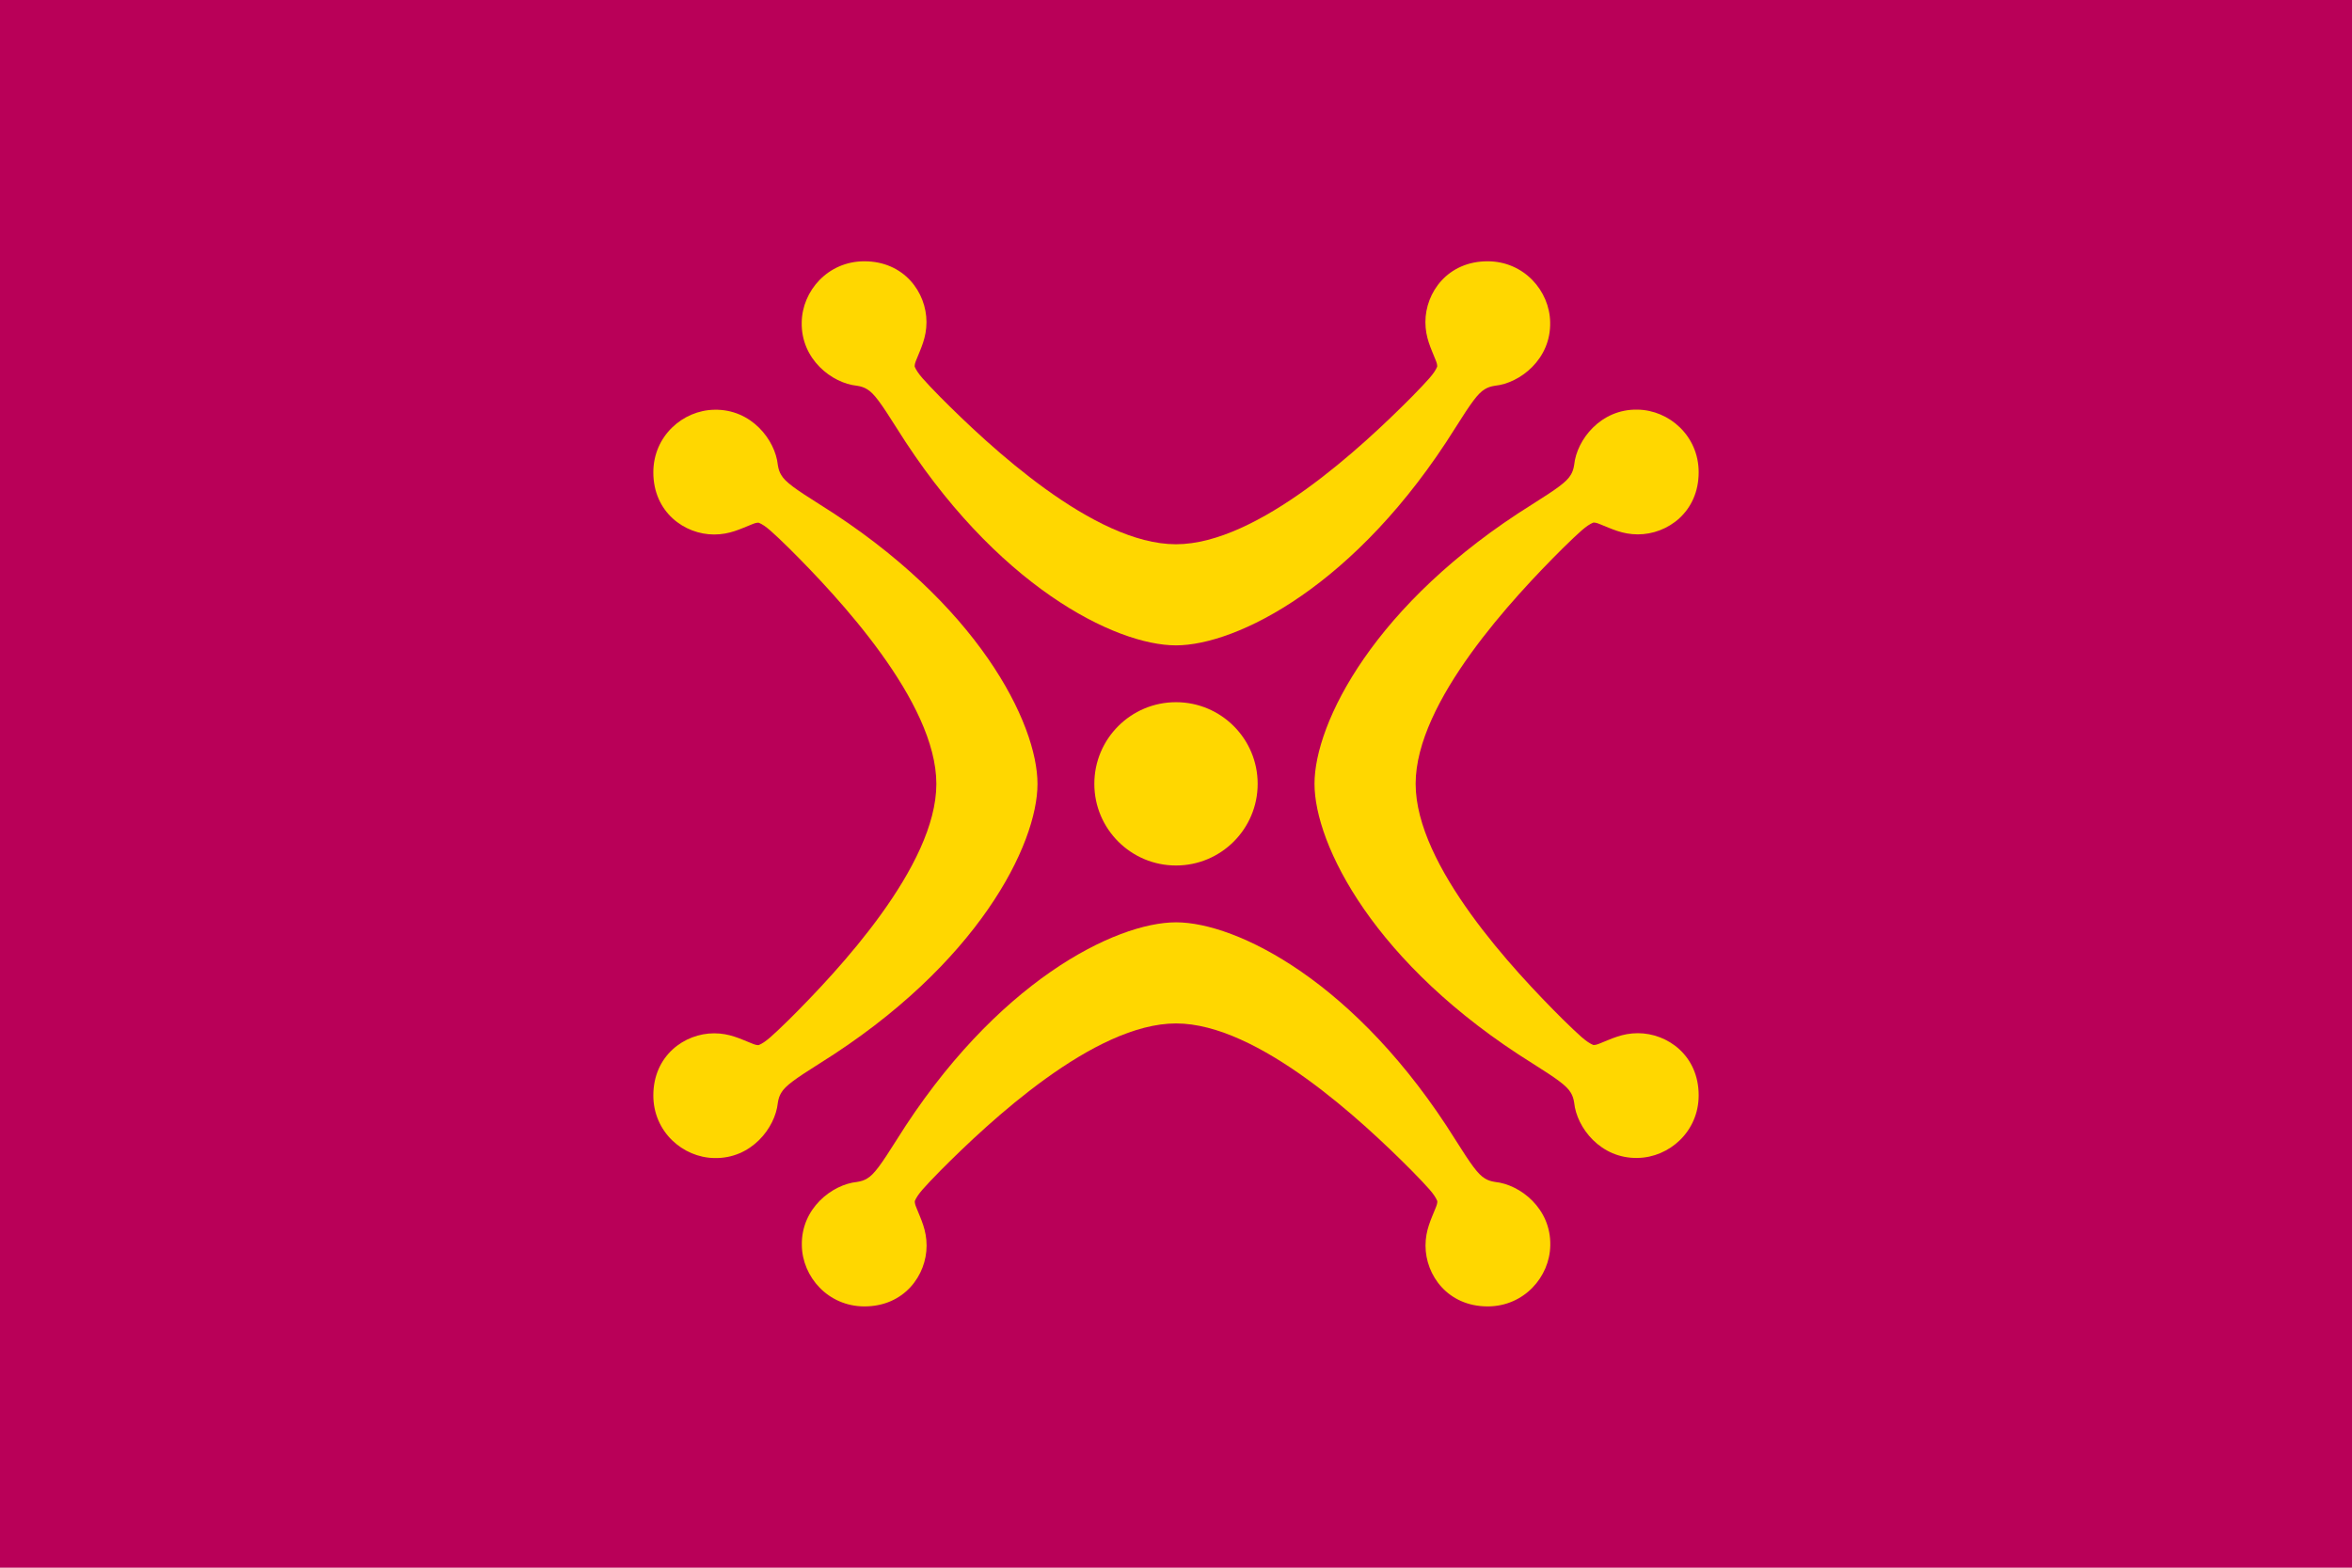
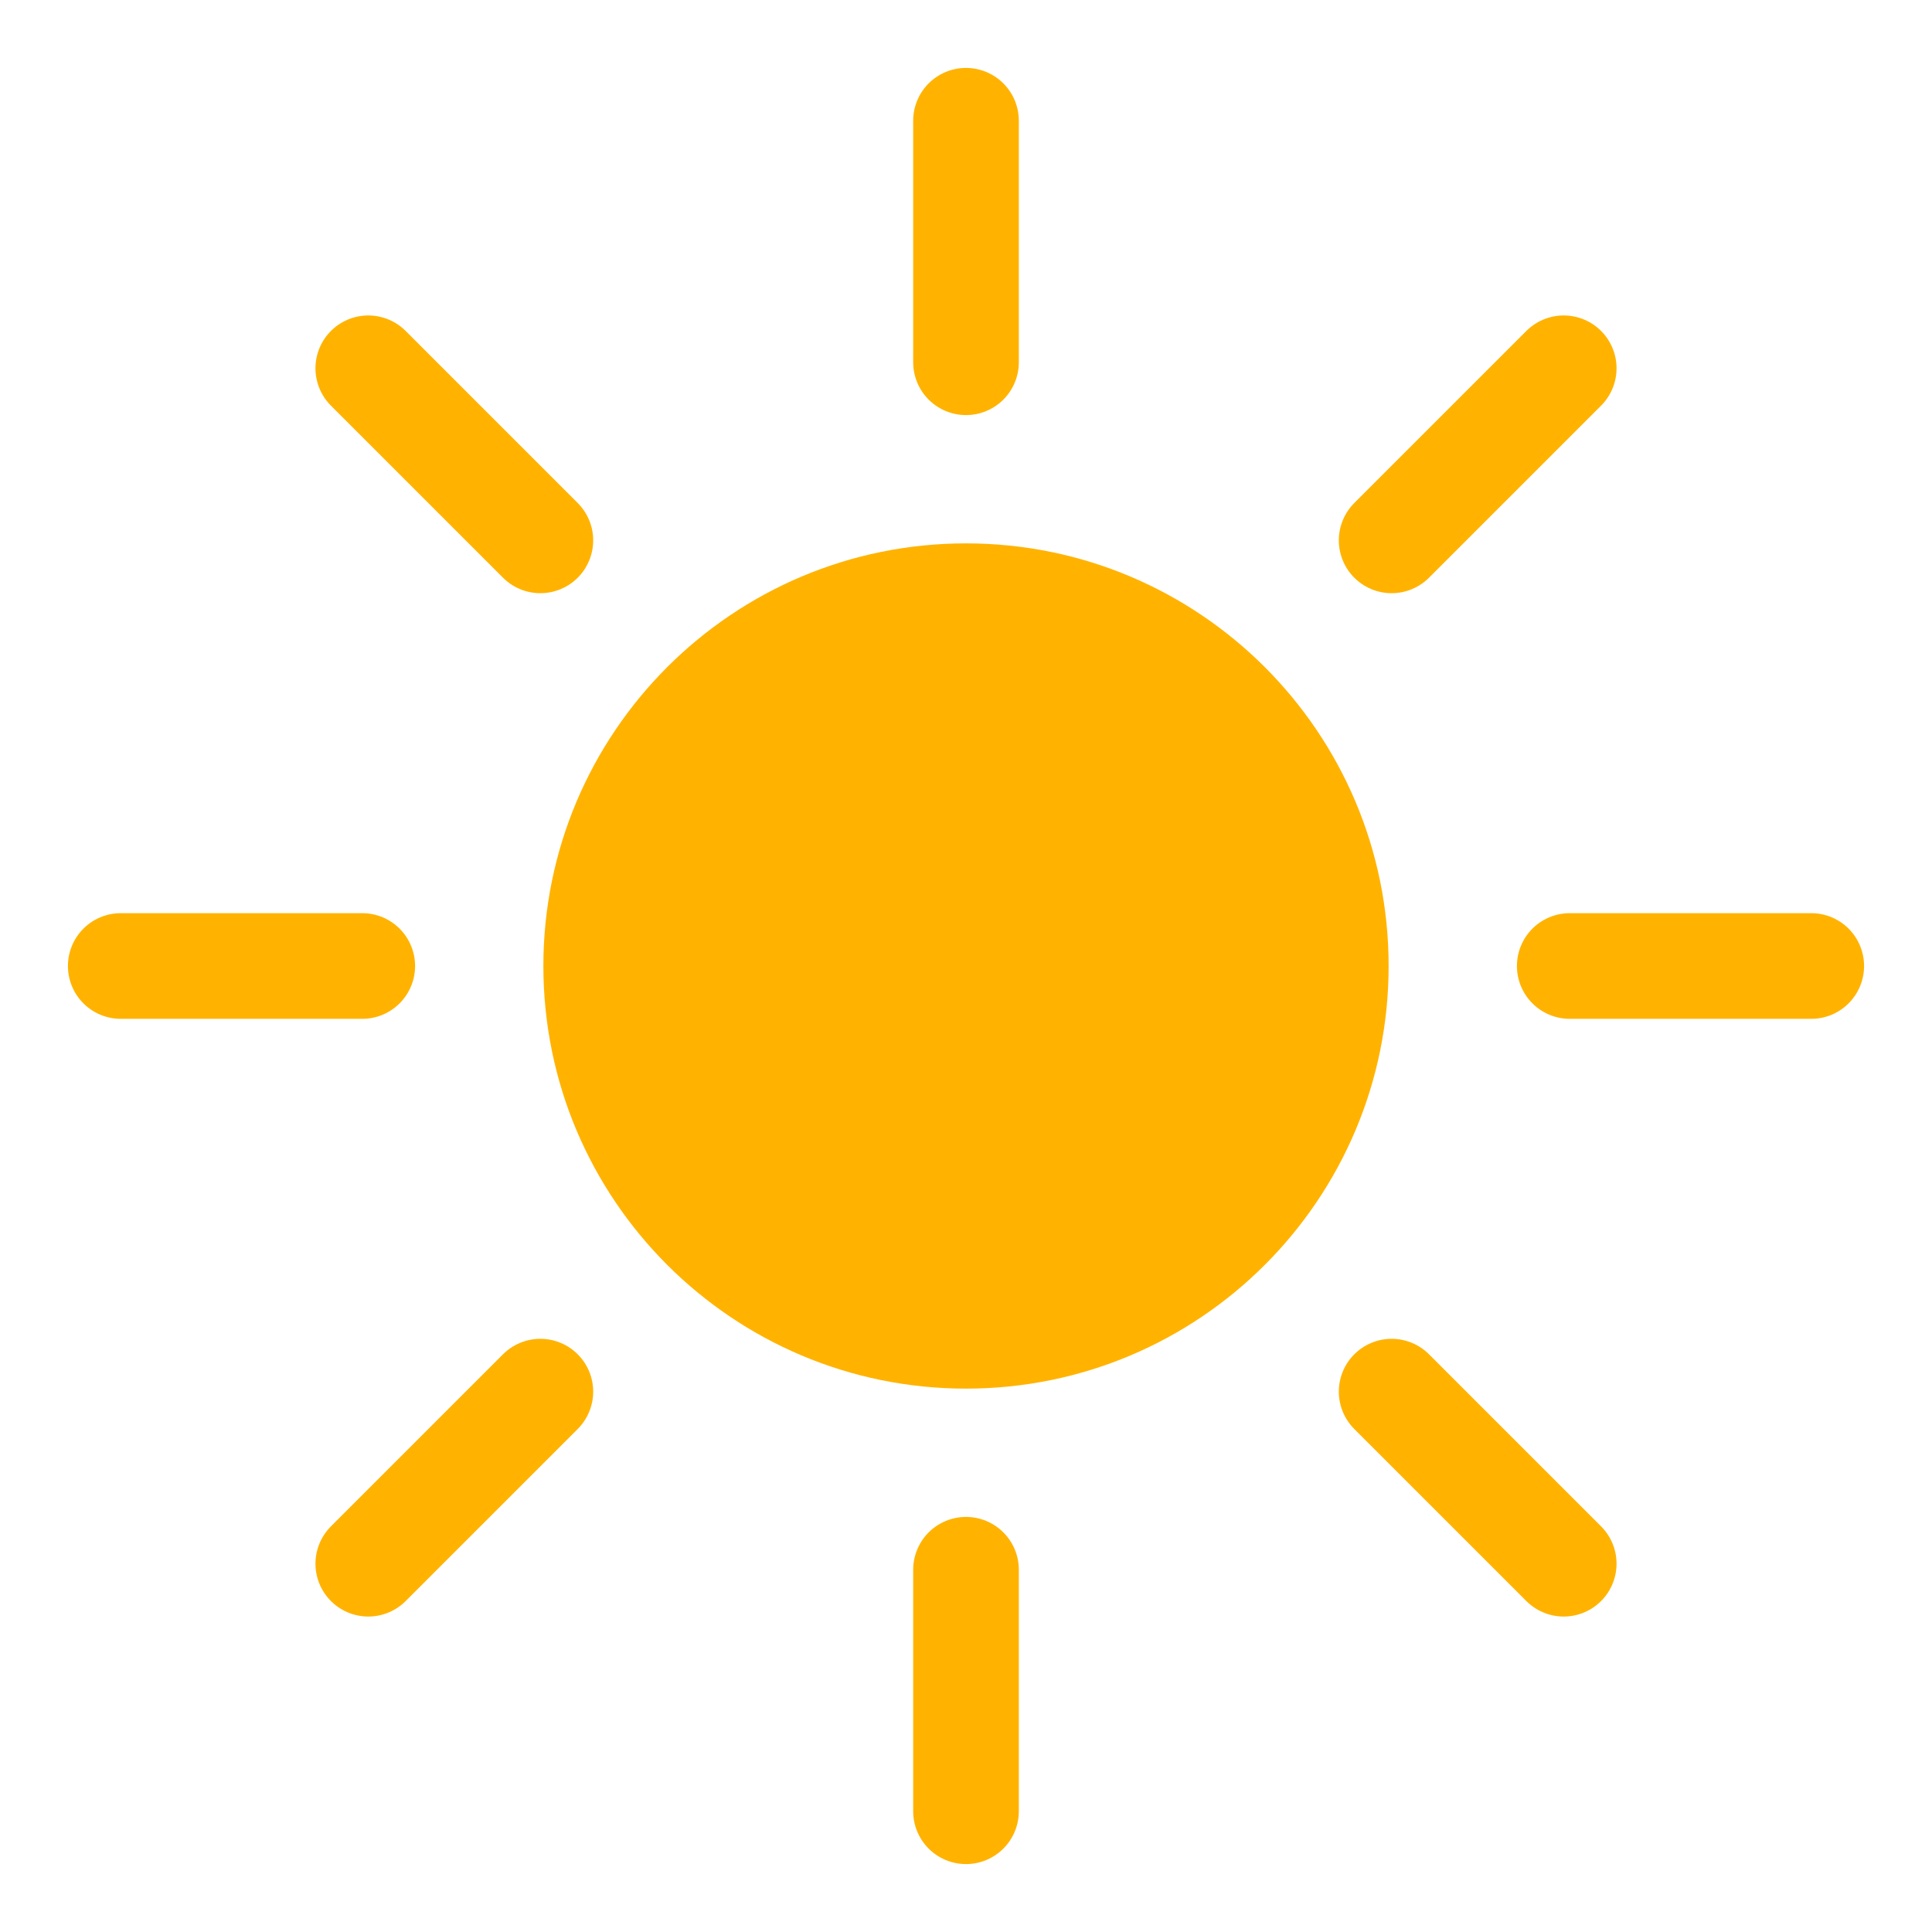
- <svg xmlns="http://www.w3.org/2000/svg" xmlns:xlink="http://www.w3.org/1999/xlink" id="lábaru_cántabru" width="900" height="600" version="1.0">
-   <rect id="rect1" width="900" height="600" style="fill:#b90058" />
-   <circle id="circle1" cx="450" cy="300" r="31.25" style="fill:#ffd700" />
-   <g id="lábaru" transform="matrix(.745012 0 0 .745012 450 300)" style="fill:#ffd700">
-     <path id="branch" d="m71.139-0.03c8e-3 31.02 30.44 92.788 111.943 143.635 12.458 7.864 17.562 11.417 19.671 15.049 0.903 1.469 1.44 3.039 1.767 5.217 1.297 12.721 13.539 28.738 32.589 28.307 16.175-0.248 31.35-13.488 31.343-32.161 7e-3 -20.422-15.969-31.919-31.229-31.919-8.07 0-13.585 2.923-19.463 5.233-1.331 0.558-2.398 0.88-3.426 0.825-3.643-1.527-7.11-4.854-15.752-13.271-25.044-24.926-75.497-78.709-75.499-120.915 2e-3 -42.206 50.455-95.989 75.499-120.915 8.643-8.417 12.109-11.744 15.752-13.271 1.029-0.055 2.096 0.267 3.426 0.825 5.878 2.311 11.393 5.233 19.463 5.233 15.261 0 31.236-11.497 31.229-31.919 7e-3 -18.673-15.168-31.913-31.343-32.161-19.05-0.431-31.292 15.586-32.589 28.307-0.327 2.179-0.864 3.748-1.767 5.217-2.109 3.631-7.213 7.185-19.671 15.049-81.503 50.848-111.935 112.616-111.943 143.635z" style="fill:#ffd700;stroke-width:1" />
-     <use id="use2" transform="rotate(90)" width="100%" height="100%" style="fill:#ffd700" xlink:href="#branch" />
-     <use id="use3" transform="scale(-1)" width="100%" height="100%" style="fill:#ffd700" xlink:href="#branch" />
-     <use id="use4" transform="rotate(-90)" width="100%" height="100%" style="fill:#ffd700" xlink:href="#branch" />
+ <svg xmlns="http://www.w3.org/2000/svg" viewBox="0 0 64 64">
+   <circle cx="32" cy="32" r="14" fill="#FFB300" />
+   <g stroke="#FFB300" stroke-width="3.5" stroke-linecap="round">
+     <line x1="32" y1="4" x2="32" y2="12" />
+     <line x1="32" y1="52" x2="32" y2="60" />
+     <line x1="4" y1="32" x2="12" y2="32" />
+     <line x1="52" y1="32" x2="60" y2="32" />
+     <line x1="12.2" y1="12.2" x2="17.9" y2="17.9" />
+     <line x1="46.1" y1="46.1" x2="51.8" y2="51.8" />
+     <line x1="12.2" y1="51.8" x2="17.9" y2="46.1" />
+     <line x1="46.1" y1="17.9" x2="51.8" y2="12.2" />
  </g>
</svg>
